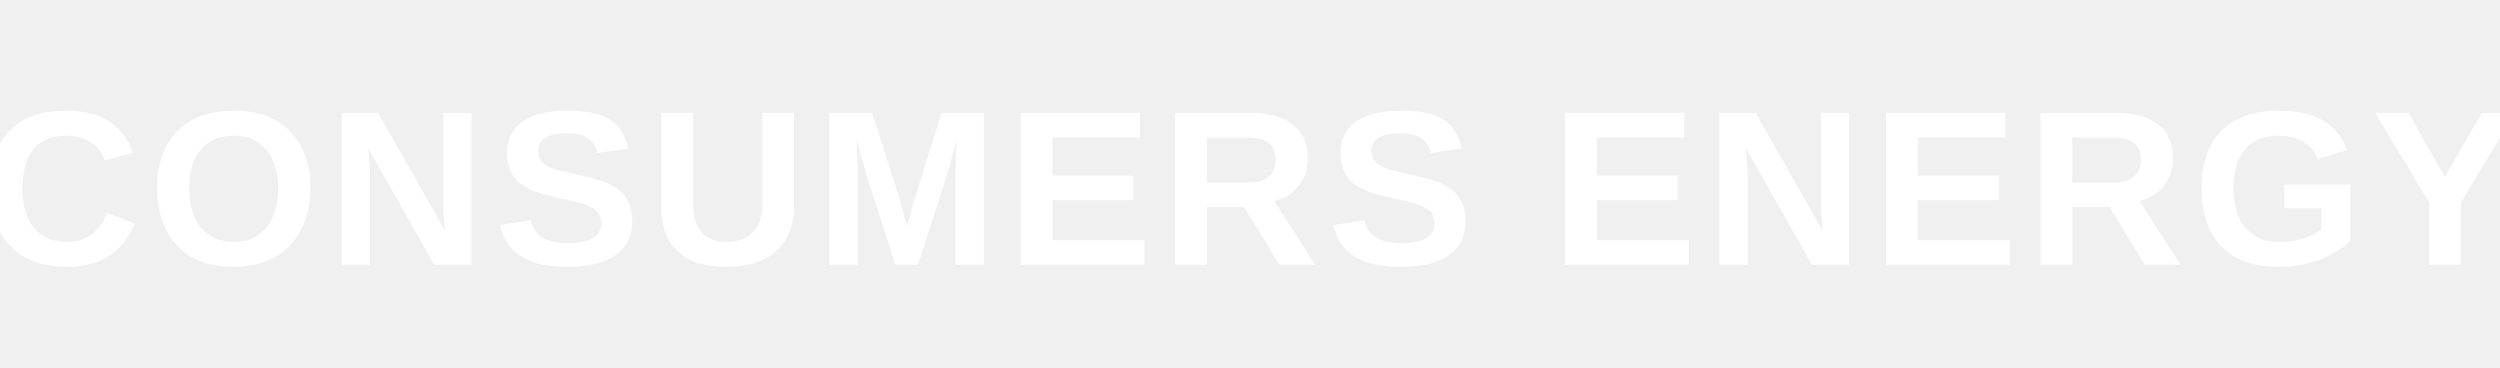
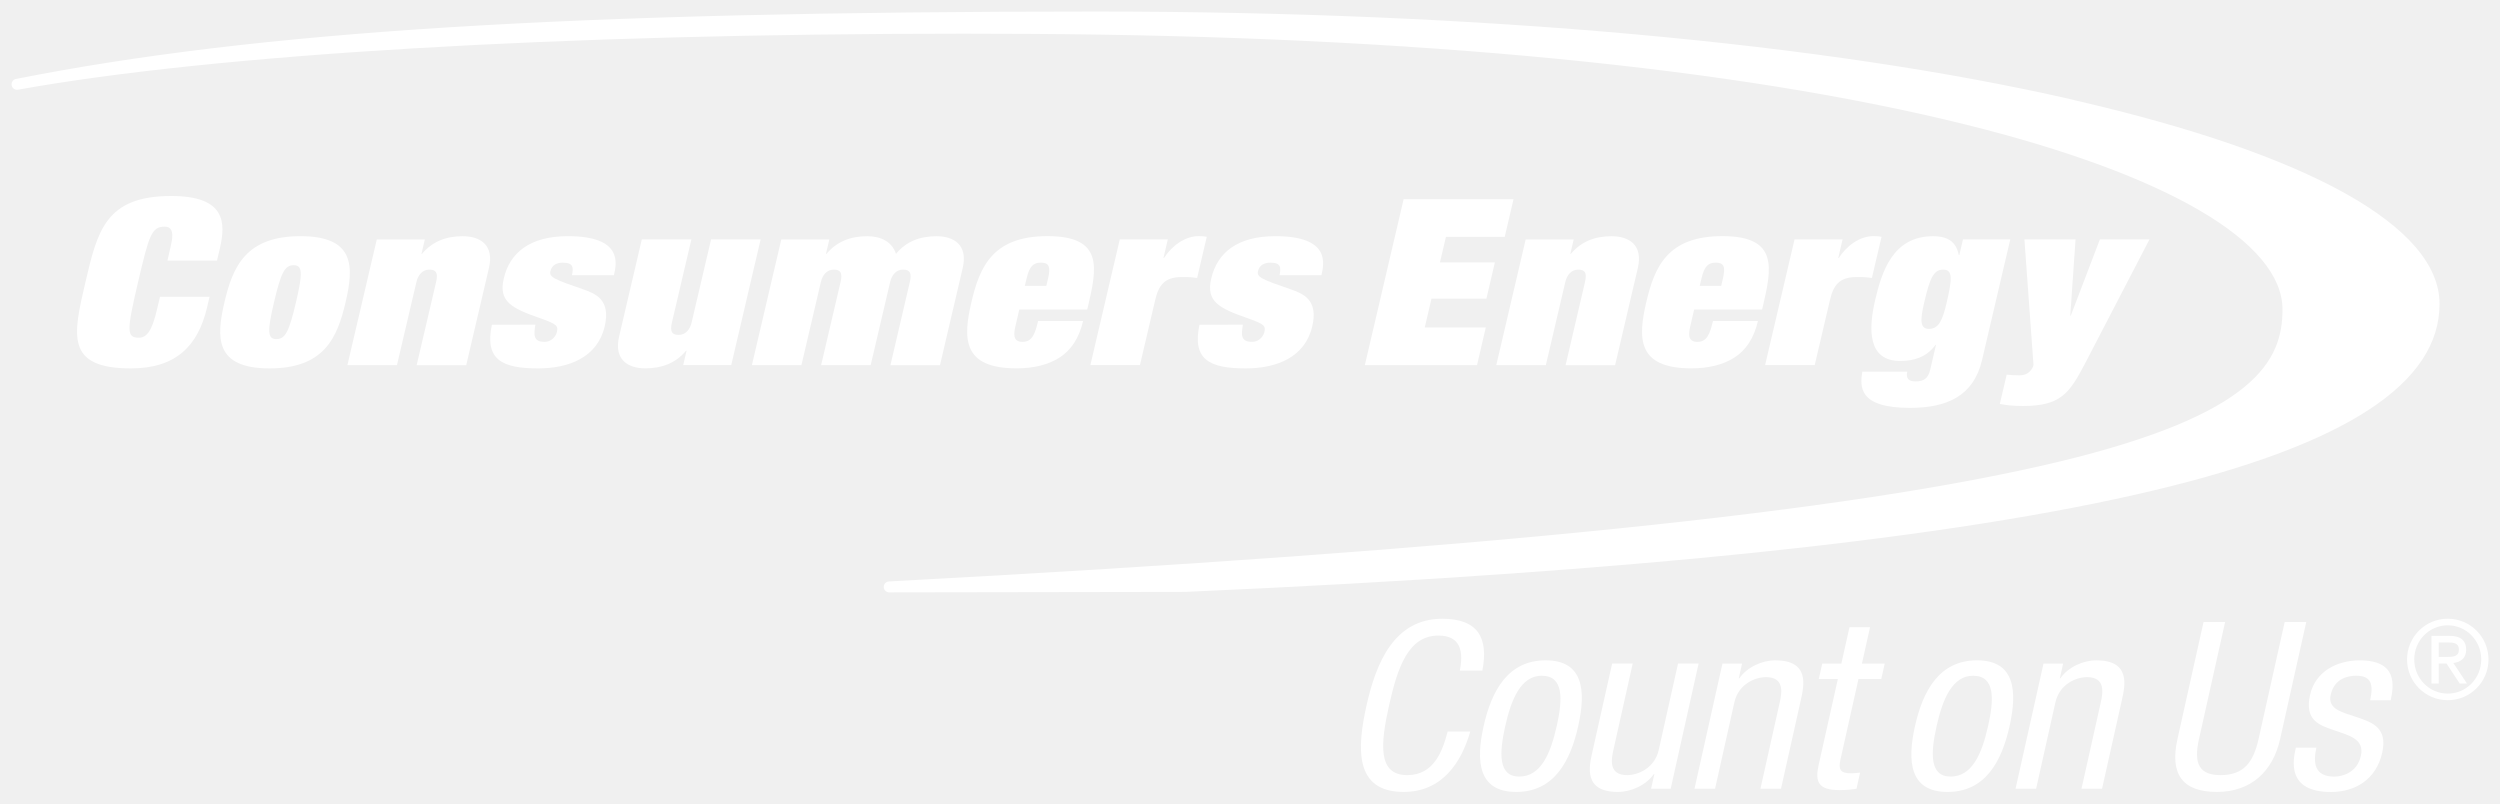
- <svg xmlns="http://www.w3.org/2000/svg" viewBox="0 0 340 50" fill="white">
-   <text x="170" y="36" text-anchor="middle" font-family="Arial, Helvetica, sans-serif" font-weight="700" font-size="30" letter-spacing="1" fill="white">CONSUMERS ENERGY</text>
+ <svg xmlns="http://www.w3.org/2000/svg" width="216.375" height="69.544" viewBox="0 0 57.249 18.4" version="1.1">
+   <defs>
+     <clipPath id="clipPath5294" clipPathUnits="userSpaceOnUse">
+       <path d="m 288.49,640.678 h 160.811 v 50.658 H 288.49 Z" />
+     </clipPath>
+   </defs>
+   <g transform="translate(-9.437656,-183.2139)">
+     <path fill="#FFFFFF" fill-opacity="1" fill-rule="nonzero" stroke="none" stroke-width="0.353" d="m 56.934,185.504 c -5.68,-1.307 -13.636,-2.026 -22.402,-2.026 -12.033,0 -19.197,0.447 -24.729,1.544 -0.067,0.013 -0.111,0.078 -0.098,0.146 0.012,0.067 0.076,0.111 0.145,0.1 4.53,-0.816 12.424,-1.283 21.656,-1.283 0.512,0 1.022,0.002 1.531,0.005 8.752,0.05 16.165,0.769 21.438,2.082 4.595,1.143 7.231,2.685 7.231,4.229 0,1.17 -0.62,2.402 -5.117,3.485 -4.786,1.152 -13.3,2.024 -26.796,2.743 -0.068,0.004 -0.12,0.06 -0.118,0.128 0.002,0.068 0.057,0.122 0.125,0.122 v 0 l 6.783,-0.011 c 10.285,-0.454 17.546,-1.217 22.199,-2.33 4.387,-1.05 6.52,-2.445 6.52,-4.265 0,-1.768 -2.971,-3.425 -8.367,-4.666" />
+     <path fill="#FFFFFF" fill-opacity="1" fill-rule="nonzero" stroke="none" stroke-width="0.353" d="m 13.343,188.872 c 0.038,-0.165 0.11,-0.468 -0.131,-0.468 -0.304,0 -0.361,0.192 -0.613,1.271 -0.26,1.112 -0.268,1.272 0.019,1.272 0.187,0 0.303,-0.17 0.414,-0.643 l 0.069,-0.293 h 1.135 l -0.056,0.24 c -0.208,0.889 -0.719,1.399 -1.744,1.399 -1.504,0 -1.326,-0.761 -1.042,-1.974 0.275,-1.176 0.462,-1.974 1.966,-1.974 1.247,0 1.25,0.612 1.112,1.202 l -0.065,0.277 h -1.135 z" />
+     <path fill="#FFFFFF" fill-opacity="1" fill-rule="nonzero" stroke="none" stroke-width="0.353" d="m 15.767,190.979 c 0.205,0 0.292,-0.176 0.449,-0.846 0.157,-0.67 0.151,-0.846 -0.054,-0.846 -0.205,0 -0.292,0.176 -0.449,0.846 -0.157,0.67 -0.151,0.846 0.054,0.846 m 1.585,-0.846 c -0.19,0.814 -0.489,1.517 -1.742,1.517 -1.252,0 -1.223,-0.703 -1.032,-1.517 0.189,-0.809 0.488,-1.511 1.74,-1.511 1.253,0 1.223,0.702 1.034,1.511" />
+     <path fill="#FFFFFF" fill-opacity="1" fill-rule="nonzero" stroke="none" stroke-width="0.353" d="m 19.425,189.67 c 0.051,-0.218 -0.01,-0.282 -0.157,-0.282 -0.152,0 -0.255,0.117 -0.294,0.282 l -0.446,1.905 h -1.135 l 0.673,-2.878 h 1.1 l -0.077,0.33 h 0.012 c 0.235,-0.282 0.551,-0.404 0.931,-0.404 0.404,0 0.726,0.202 0.602,0.729 l -0.52,2.224 h -1.135 z" />
+     <path fill="#FFFFFF" fill-opacity="1" fill-rule="nonzero" stroke="none" stroke-width="0.353" d="m 21.697,190.649 c -0.017,0.122 -0.032,0.213 -0.007,0.282 0.025,0.069 0.085,0.111 0.214,0.111 0.199,0 0.274,-0.17 0.286,-0.223 0.032,-0.139 0.007,-0.181 -0.371,-0.314 -0.677,-0.235 -0.968,-0.388 -0.845,-0.915 0.135,-0.58 0.589,-0.968 1.467,-0.968 1.264,0 1.117,0.628 1.055,0.894 H 22.535 c 0.018,-0.074 0.026,-0.159 0.002,-0.207 -0.029,-0.053 -0.087,-0.08 -0.21,-0.08 -0.117,0 -0.248,0.037 -0.286,0.197 -0.032,0.138 0.108,0.191 0.741,0.41 0.292,0.101 0.646,0.239 0.503,0.851 -0.167,0.713 -0.822,0.963 -1.524,0.963 -0.825,0 -1.23,-0.197 -1.059,-1 z" />
+     <path fill="#FFFFFF" fill-opacity="1" fill-rule="nonzero" stroke="none" stroke-width="0.353" d="m 25.16,191.245 h -0.012 c -0.236,0.282 -0.551,0.404 -0.931,0.404 -0.404,0 -0.725,-0.202 -0.602,-0.729 l 0.52,-2.224 h 1.135 l -0.446,1.905 c -0.051,0.218 0.01,0.282 0.156,0.282 0.152,0 0.256,-0.117 0.295,-0.282 l 0.446,-1.905 h 1.135 l -0.673,2.878 h -1.1 z" />
+     <path fill="#FFFFFF" fill-opacity="1" fill-rule="nonzero" stroke="none" stroke-width="0.353" d="m 30.273,189.67 c 0.051,-0.218 -0.01,-0.282 -0.157,-0.282 -0.152,0 -0.255,0.117 -0.294,0.282 l -0.446,1.905 h -1.135 l 0.446,-1.905 c 0.051,-0.218 -0.011,-0.282 -0.157,-0.282 -0.152,0 -0.256,0.117 -0.294,0.282 l -0.446,1.905 H 26.656 l 0.673,-2.878 h 1.1 l -0.077,0.33 h 0.012 c 0.236,-0.282 0.551,-0.404 0.932,-0.404 0.304,0 0.564,0.117 0.66,0.404 0.23,-0.282 0.545,-0.404 0.925,-0.404 0.404,0 0.726,0.202 0.602,0.729 l -0.52,2.224 h -1.135 z" />
+     <path fill="#FFFFFF" fill-opacity="1" fill-rule="nonzero" stroke="none" stroke-width="0.353" d="m 33.438,189.59 c 0.066,-0.282 0.014,-0.362 -0.167,-0.362 -0.164,0 -0.259,0.079 -0.325,0.362 l -0.04,0.17 h 0.492 z m -0.747,1.091 c -0.036,0.154 -0.073,0.362 0.161,0.362 0.222,0 0.289,-0.186 0.358,-0.479 h 1.03 c -0.092,0.394 -0.273,0.665 -0.535,0.835 -0.262,0.17 -0.603,0.25 -0.989,0.25 -1.253,0 -1.223,-0.702 -1.033,-1.517 0.189,-0.809 0.488,-1.511 1.741,-1.511 1.294,0 1.133,0.734 0.923,1.633 l -0.012,0.048 H 32.779 Z" />
+     <path fill="#FFFFFF" fill-opacity="1" fill-rule="nonzero" stroke="none" stroke-width="0.353" d="m 35.08,188.696 h 1.1 l -0.099,0.426 h 0.012 c 0.176,-0.277 0.48,-0.501 0.79,-0.501 0.123,0 0.156,0.011 0.189,0.016 l -0.22,0.942 c -0.04,-0.005 -0.085,-0.01 -0.137,-0.016 -0.052,-0.005 -0.098,-0.005 -0.215,-0.005 -0.392,0 -0.53,0.186 -0.609,0.526 l -0.349,1.49 H 34.407 Z" />
+     <path fill="#FFFFFF" fill-opacity="1" fill-rule="nonzero" stroke="none" stroke-width="0.353" d="m 37.898,190.649 c -0.017,0.122 -0.032,0.213 -0.007,0.282 0.025,0.069 0.085,0.111 0.214,0.111 0.199,0 0.274,-0.17 0.286,-0.223 0.032,-0.139 0.007,-0.181 -0.371,-0.314 -0.677,-0.235 -0.968,-0.388 -0.845,-0.915 0.135,-0.58 0.589,-0.968 1.467,-0.968 1.264,0 1.117,0.628 1.056,0.894 h -0.96 c 0.018,-0.074 0.026,-0.159 0.002,-0.207 -0.029,-0.053 -0.087,-0.08 -0.21,-0.08 -0.117,0 -0.248,0.037 -0.286,0.197 -0.032,0.138 0.108,0.191 0.741,0.41 0.292,0.101 0.646,0.239 0.503,0.851 -0.167,0.713 -0.822,0.963 -1.524,0.963 -0.825,0 -1.23,-0.197 -1.059,-1 z" />
+     <path fill="#FFFFFF" fill-opacity="1" fill-rule="nonzero" stroke="none" stroke-width="0.353" d="m 41.58,187.776 h 2.517 l -0.202,0.862 h -1.346 l -0.137,0.585 h 1.258 l -0.194,0.83 h -1.258 l -0.154,0.66 h 1.398 l -0.201,0.862 h -2.569 z" />
+     <path fill="#FFFFFF" fill-opacity="1" fill-rule="nonzero" stroke="none" stroke-width="0.353" d="m 45.734,189.67 c 0.051,-0.218 -0.01,-0.282 -0.156,-0.282 -0.152,0 -0.256,0.117 -0.295,0.282 l -0.446,1.905 h -1.135 l 0.673,-2.878 h 1.1 l -0.077,0.33 h 0.012 c 0.235,-0.282 0.551,-0.404 0.931,-0.404 0.404,0 0.726,0.202 0.602,0.729 l -0.52,2.224 H 45.289 Z" />
+     <path fill="#FFFFFF" fill-opacity="1" fill-rule="nonzero" stroke="none" stroke-width="0.353" d="m 48.892,189.59 c 0.066,-0.282 0.014,-0.362 -0.167,-0.362 -0.164,0 -0.259,0.079 -0.324,0.362 l -0.04,0.17 h 0.492 z m -0.747,1.091 c -0.036,0.154 -0.073,0.362 0.161,0.362 0.222,0 0.289,-0.186 0.358,-0.479 h 1.03 c -0.092,0.394 -0.273,0.665 -0.535,0.835 -0.262,0.17 -0.603,0.25 -0.989,0.25 -1.253,0 -1.223,-0.702 -1.033,-1.517 0.189,-0.809 0.488,-1.511 1.741,-1.511 1.294,0 1.133,0.734 0.923,1.633 l -0.012,0.048 h -1.556 z" />
+     <path fill="#FFFFFF" fill-opacity="1" fill-rule="nonzero" stroke="none" stroke-width="0.353" d="m 50.532,188.696 h 1.1 l -0.099,0.426 h 0.012 c 0.176,-0.277 0.48,-0.501 0.79,-0.501 0.123,0 0.156,0.011 0.189,0.016 l -0.22,0.942 c -0.04,-0.005 -0.085,-0.01 -0.136,-0.016 -0.052,-0.005 -0.099,-0.005 -0.216,-0.005 -0.392,0 -0.53,0.186 -0.609,0.526 l -0.349,1.49 h -1.136 z" />
+     <path fill="#FFFFFF" fill-opacity="1" fill-rule="nonzero" stroke="none" stroke-width="0.353" d="m 53.935,189.388 c -0.222,0 -0.306,0.207 -0.432,0.745 -0.093,0.399 -0.108,0.612 0.109,0.612 0.228,0 0.313,-0.213 0.406,-0.612 0.126,-0.538 0.139,-0.745 -0.083,-0.745 m 0.454,-0.692 h 1.083 l -0.646,2.762 c -0.196,0.835 -0.819,1.096 -1.65,1.096 -1.188,0 -1.144,-0.489 -1.093,-0.829 h 1.03 c -0.018,0.074 -0.007,0.127 0.015,0.159 0.035,0.048 0.09,0.064 0.173,0.064 0.193,0 0.291,-0.069 0.337,-0.266 l 0.133,-0.569 h -0.012 c -0.206,0.282 -0.496,0.367 -0.806,0.367 -0.749,0 -0.731,-0.729 -0.574,-1.399 0.152,-0.649 0.405,-1.458 1.324,-1.458 0.357,0 0.534,0.144 0.59,0.431 h 0.012 z" />
+     <path fill="#FFFFFF" fill-opacity="1" fill-rule="nonzero" stroke="none" stroke-width="0.353" d="m 55.796,188.696 h 1.171 l -0.121,1.745 h 0.012 l 0.666,-1.745 h 1.136 l -1.481,2.852 c -0.359,0.686 -0.565,0.963 -1.419,0.963 -0.246,0 -0.393,-0.021 -0.527,-0.048 l 0.157,-0.67 c 0.097,0.011 0.195,0.016 0.295,0.016 0.093,0 0.17,-0.026 0.224,-0.08 0.052,-0.048 0.082,-0.101 0.095,-0.155 z" />
+     <path fill="#FFFFFF" fill-opacity="1" fill-rule="nonzero" stroke="none" stroke-width="0.353" d="m 43.106,199.965 c -0.206,0.721 -0.652,1.384 -1.527,1.384 -1.139,0 -1.063,-1.021 -0.848,-1.983 0.215,-0.962 0.628,-1.983 1.733,-1.983 0.82,0 1.064,0.438 0.919,1.187 h -0.516 c 0.086,-0.433 0.022,-0.802 -0.489,-0.802 -0.685,-3.5e-4 -0.935,0.716 -1.131,1.598 -0.197,0.882 -0.267,1.598 0.417,1.598 0.601,0 0.804,-0.534 0.925,-0.999 z" />
+     <path fill="#FFFFFF" fill-opacity="1" fill-rule="nonzero" stroke="none" stroke-width="0.353" d="m 45.086,199.842 c 0.139,-0.62 0.162,-1.154 -0.343,-1.154 -0.477,0 -0.697,0.534 -0.836,1.154 -0.139,0.62 -0.163,1.155 0.32,1.155 0.5,0 0.72,-0.535 0.858,-1.155 m -0.253,-1.507 c 0.87,0 0.926,0.701 0.746,1.507 -0.18,0.807 -0.555,1.507 -1.42,1.507 -0.87,0 -0.926,-0.701 -0.746,-1.507 0.181,-0.807 0.556,-1.507 1.42,-1.507" />
+     <path fill="#FFFFFF" fill-opacity="1" fill-rule="nonzero" stroke="none" stroke-width="0.353" d="m 47.696,201.275 h -0.449 l 0.075,-0.337 h -0.011 c -0.182,0.262 -0.53,0.411 -0.822,0.411 -0.791,0 -0.664,-0.572 -0.588,-0.909 l 0.454,-2.031 h 0.471 l -0.442,1.978 c -0.049,0.219 -0.112,0.577 0.314,0.577 0.252,0 0.631,-0.161 0.724,-0.577 l 0.442,-1.978 h 0.471 z" />
+     <path fill="#FFFFFF" fill-opacity="1" fill-rule="nonzero" stroke="none" stroke-width="0.353" d="m 48.881,198.41 h 0.449 l -0.075,0.337 h 0.012 c 0.182,-0.262 0.53,-0.412 0.821,-0.412 0.792,0 0.663,0.572 0.588,0.909 l -0.454,2.031 h -0.471 l 0.442,-1.978 c 0.049,-0.219 0.112,-0.577 -0.315,-0.577 -0.252,0 -0.631,0.161 -0.724,0.577 l -0.442,1.978 h -0.471 z" />
+     <path fill="#FFFFFF" fill-opacity="1" fill-rule="nonzero" stroke="none" stroke-width="0.353" d="m 51.79,197.576 h 0.471 l -0.186,0.834 h 0.522 l -0.079,0.353 h -0.522 l -0.411,1.838 c -0.052,0.23 -0.01,0.321 0.237,0.321 0.101,0 0.159,-0.011 0.211,-0.016 l -0.082,0.369 c -0.064,0.011 -0.193,0.032 -0.389,0.032 -0.488,0 -0.563,-0.192 -0.48,-0.567 l 0.442,-1.977 h -0.437 l 0.079,-0.353 h 0.438 z" />
+     <path fill="#FFFFFF" fill-opacity="1" fill-rule="nonzero" stroke="none" stroke-width="0.353" d="m 54.964,199.842 c 0.139,-0.62 0.162,-1.154 -0.343,-1.154 -0.477,0 -0.697,0.534 -0.836,1.154 -0.139,0.62 -0.163,1.155 0.32,1.155 0.5,0 0.72,-0.535 0.858,-1.155 m -0.253,-1.507 c 0.87,0 0.926,0.701 0.746,1.507 -0.18,0.807 -0.555,1.507 -1.42,1.507 -0.87,0 -0.926,-0.701 -0.746,-1.507 0.181,-0.807 0.556,-1.507 1.42,-1.507" />
+     <path fill="#FFFFFF" fill-opacity="1" fill-rule="nonzero" stroke="none" stroke-width="0.353" d="m 56.233,198.41 h 0.449 l -0.075,0.337 h 0.012 c 0.182,-0.262 0.53,-0.412 0.821,-0.412 0.791,0 0.663,0.572 0.588,0.909 l -0.454,2.031 h -0.471 l 0.442,-1.978 c 0.049,-0.219 0.112,-0.577 -0.315,-0.577 -0.252,0 -0.631,0.161 -0.724,0.577 l -0.442,1.978 h -0.471 z" />
+     <path fill="#FFFFFF" fill-opacity="1" fill-rule="nonzero" stroke="none" stroke-width="0.353" d="m 59.898,197.458 h 0.494 l -0.599,2.683 c -0.126,0.562 0.007,0.823 0.495,0.823 0.527,0 0.749,-0.289 0.869,-0.823 l 0.599,-2.683 h 0.494 l -0.599,2.683 c -0.164,0.732 -0.663,1.208 -1.448,1.208 -0.802,0 -1.078,-0.422 -0.903,-1.208 z" />
+     <path fill="#FFFFFF" fill-opacity="1" fill-rule="nonzero" stroke="none" stroke-width="0.353" d="m 63.713,199.249 c 0.081,-0.363 0.024,-0.561 -0.318,-0.561 -0.152,0 -0.497,0.037 -0.586,0.439 -0.075,0.337 0.281,0.401 0.625,0.518 0.339,0.117 0.682,0.241 0.555,0.807 -0.135,0.604 -0.611,0.898 -1.172,0.898 -1.021,0 -0.871,-0.721 -0.806,-1.015 h 0.471 c -0.078,0.347 -0.047,0.663 0.413,0.663 0.151,0 0.515,-0.07 0.606,-0.476 0.086,-0.385 -0.267,-0.465 -0.605,-0.583 -0.338,-0.117 -0.691,-0.219 -0.559,-0.812 0.119,-0.534 0.614,-0.791 1.136,-0.791 0.876,0 0.78,0.577 0.711,0.914 z" />
+     <path fill="#FFFFFF" fill-opacity="1" fill-rule="nonzero" stroke="none" stroke-width="0.353" d="m 65.462,198.258 c 0.151,0 0.284,-0.007 0.284,-0.171 0,-0.144 -0.121,-0.161 -0.236,-0.161 h -0.226 v 0.332 z m -0.344,-0.483 h 0.422 c 0.241,0 0.372,0.103 0.372,0.319 0,0.193 -0.128,0.284 -0.294,0.302 l 0.312,0.47 H 65.764 l -0.302,-0.457 h -0.179 v 0.457 h -0.166 z m 1.139,0.54 c 0,-0.433 -0.342,-0.782 -0.767,-0.782 -0.425,0 -0.767,0.35 -0.767,0.782 0,0.432 0.342,0.782 0.767,0.782 0.425,0 0.767,-0.349 0.767,-0.782 m -0.767,-0.933 c 0.515,0 0.933,0.417 0.933,0.933 0,0.515 -0.417,0.933 -0.933,0.933 -0.515,0 -0.932,-0.418 -0.932,-0.933 0,-0.515 0.417,-0.933 0.932,-0.933" />
+   </g>
</svg>
